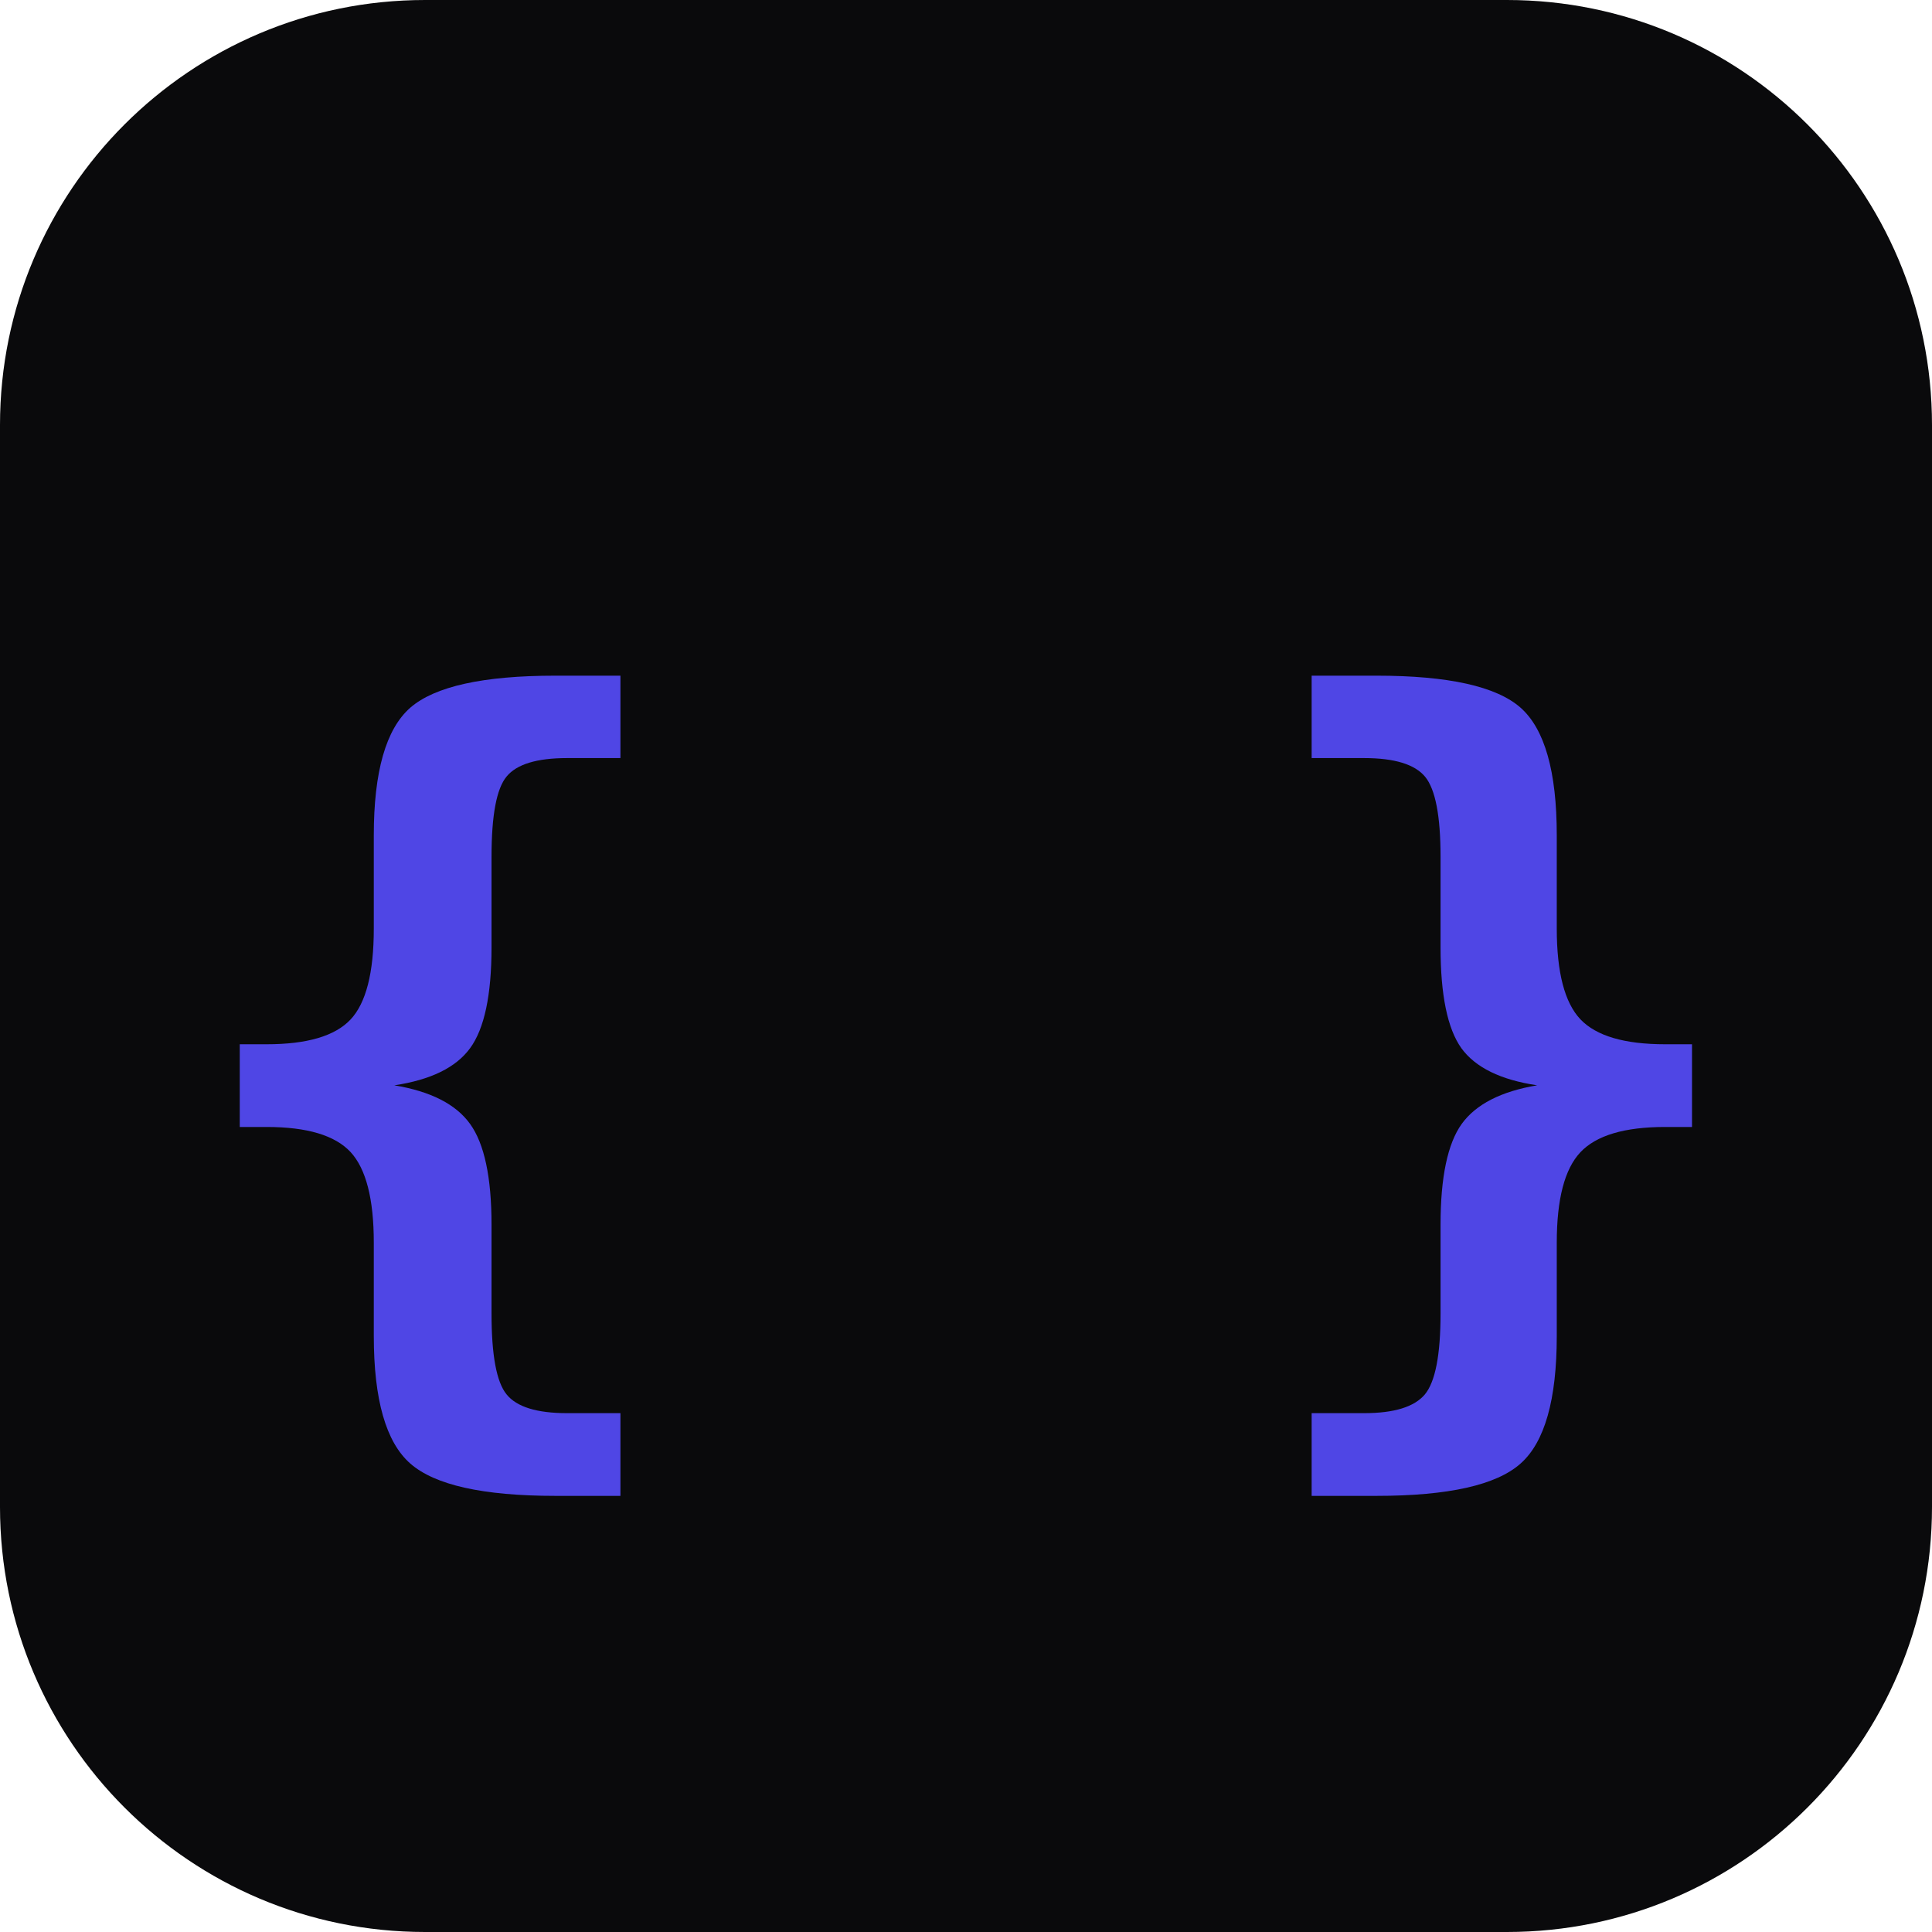
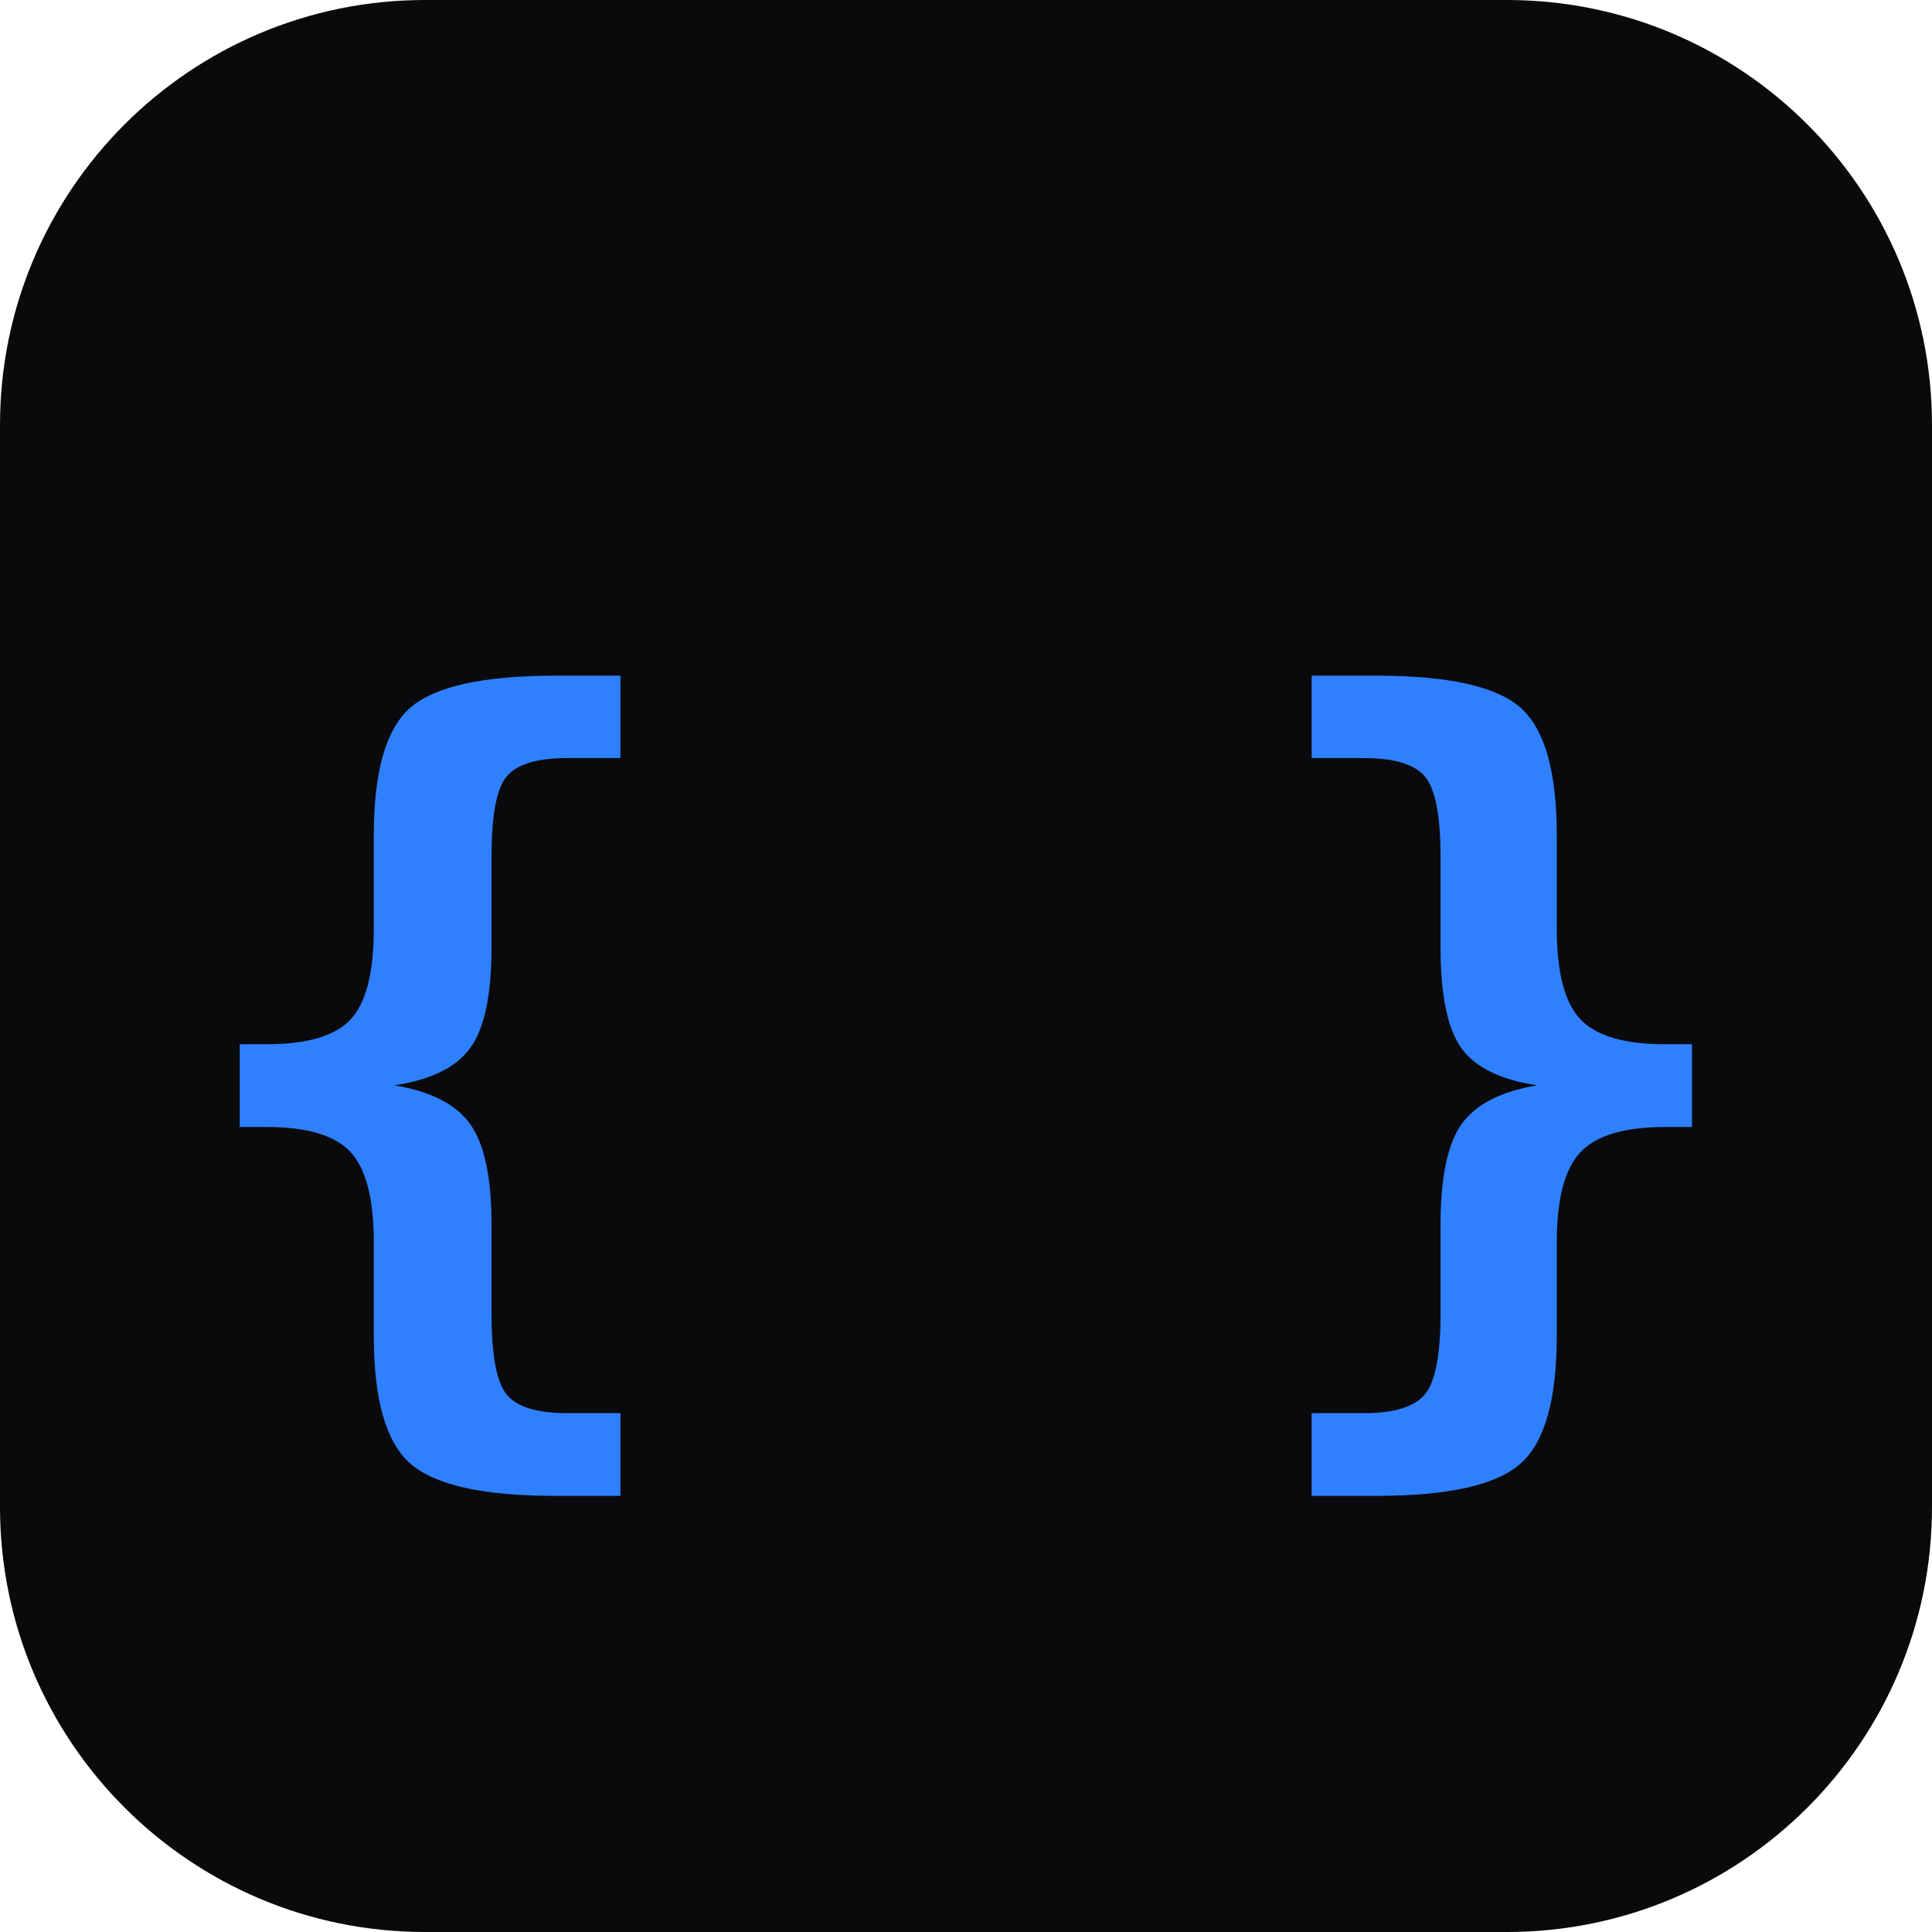
<svg xmlns="http://www.w3.org/2000/svg" viewBox="0 0 100 100">
  <rect width="100" height="100" rx="22" fill="#0a0a0c" />
-   <text x="50" y="54" font-family="ui-monospace, monospace" font-size="46" font-weight="700" fill="#4f46e5" text-anchor="middle" dominant-baseline="central">{ }</text>
+   <text x="50" y="54" font-family="ui-monospace, monospace" font-size="46" font-weight="700" fill="#2f80ff" text-anchor="middle" dominant-baseline="central">{ }</text>
</svg>
